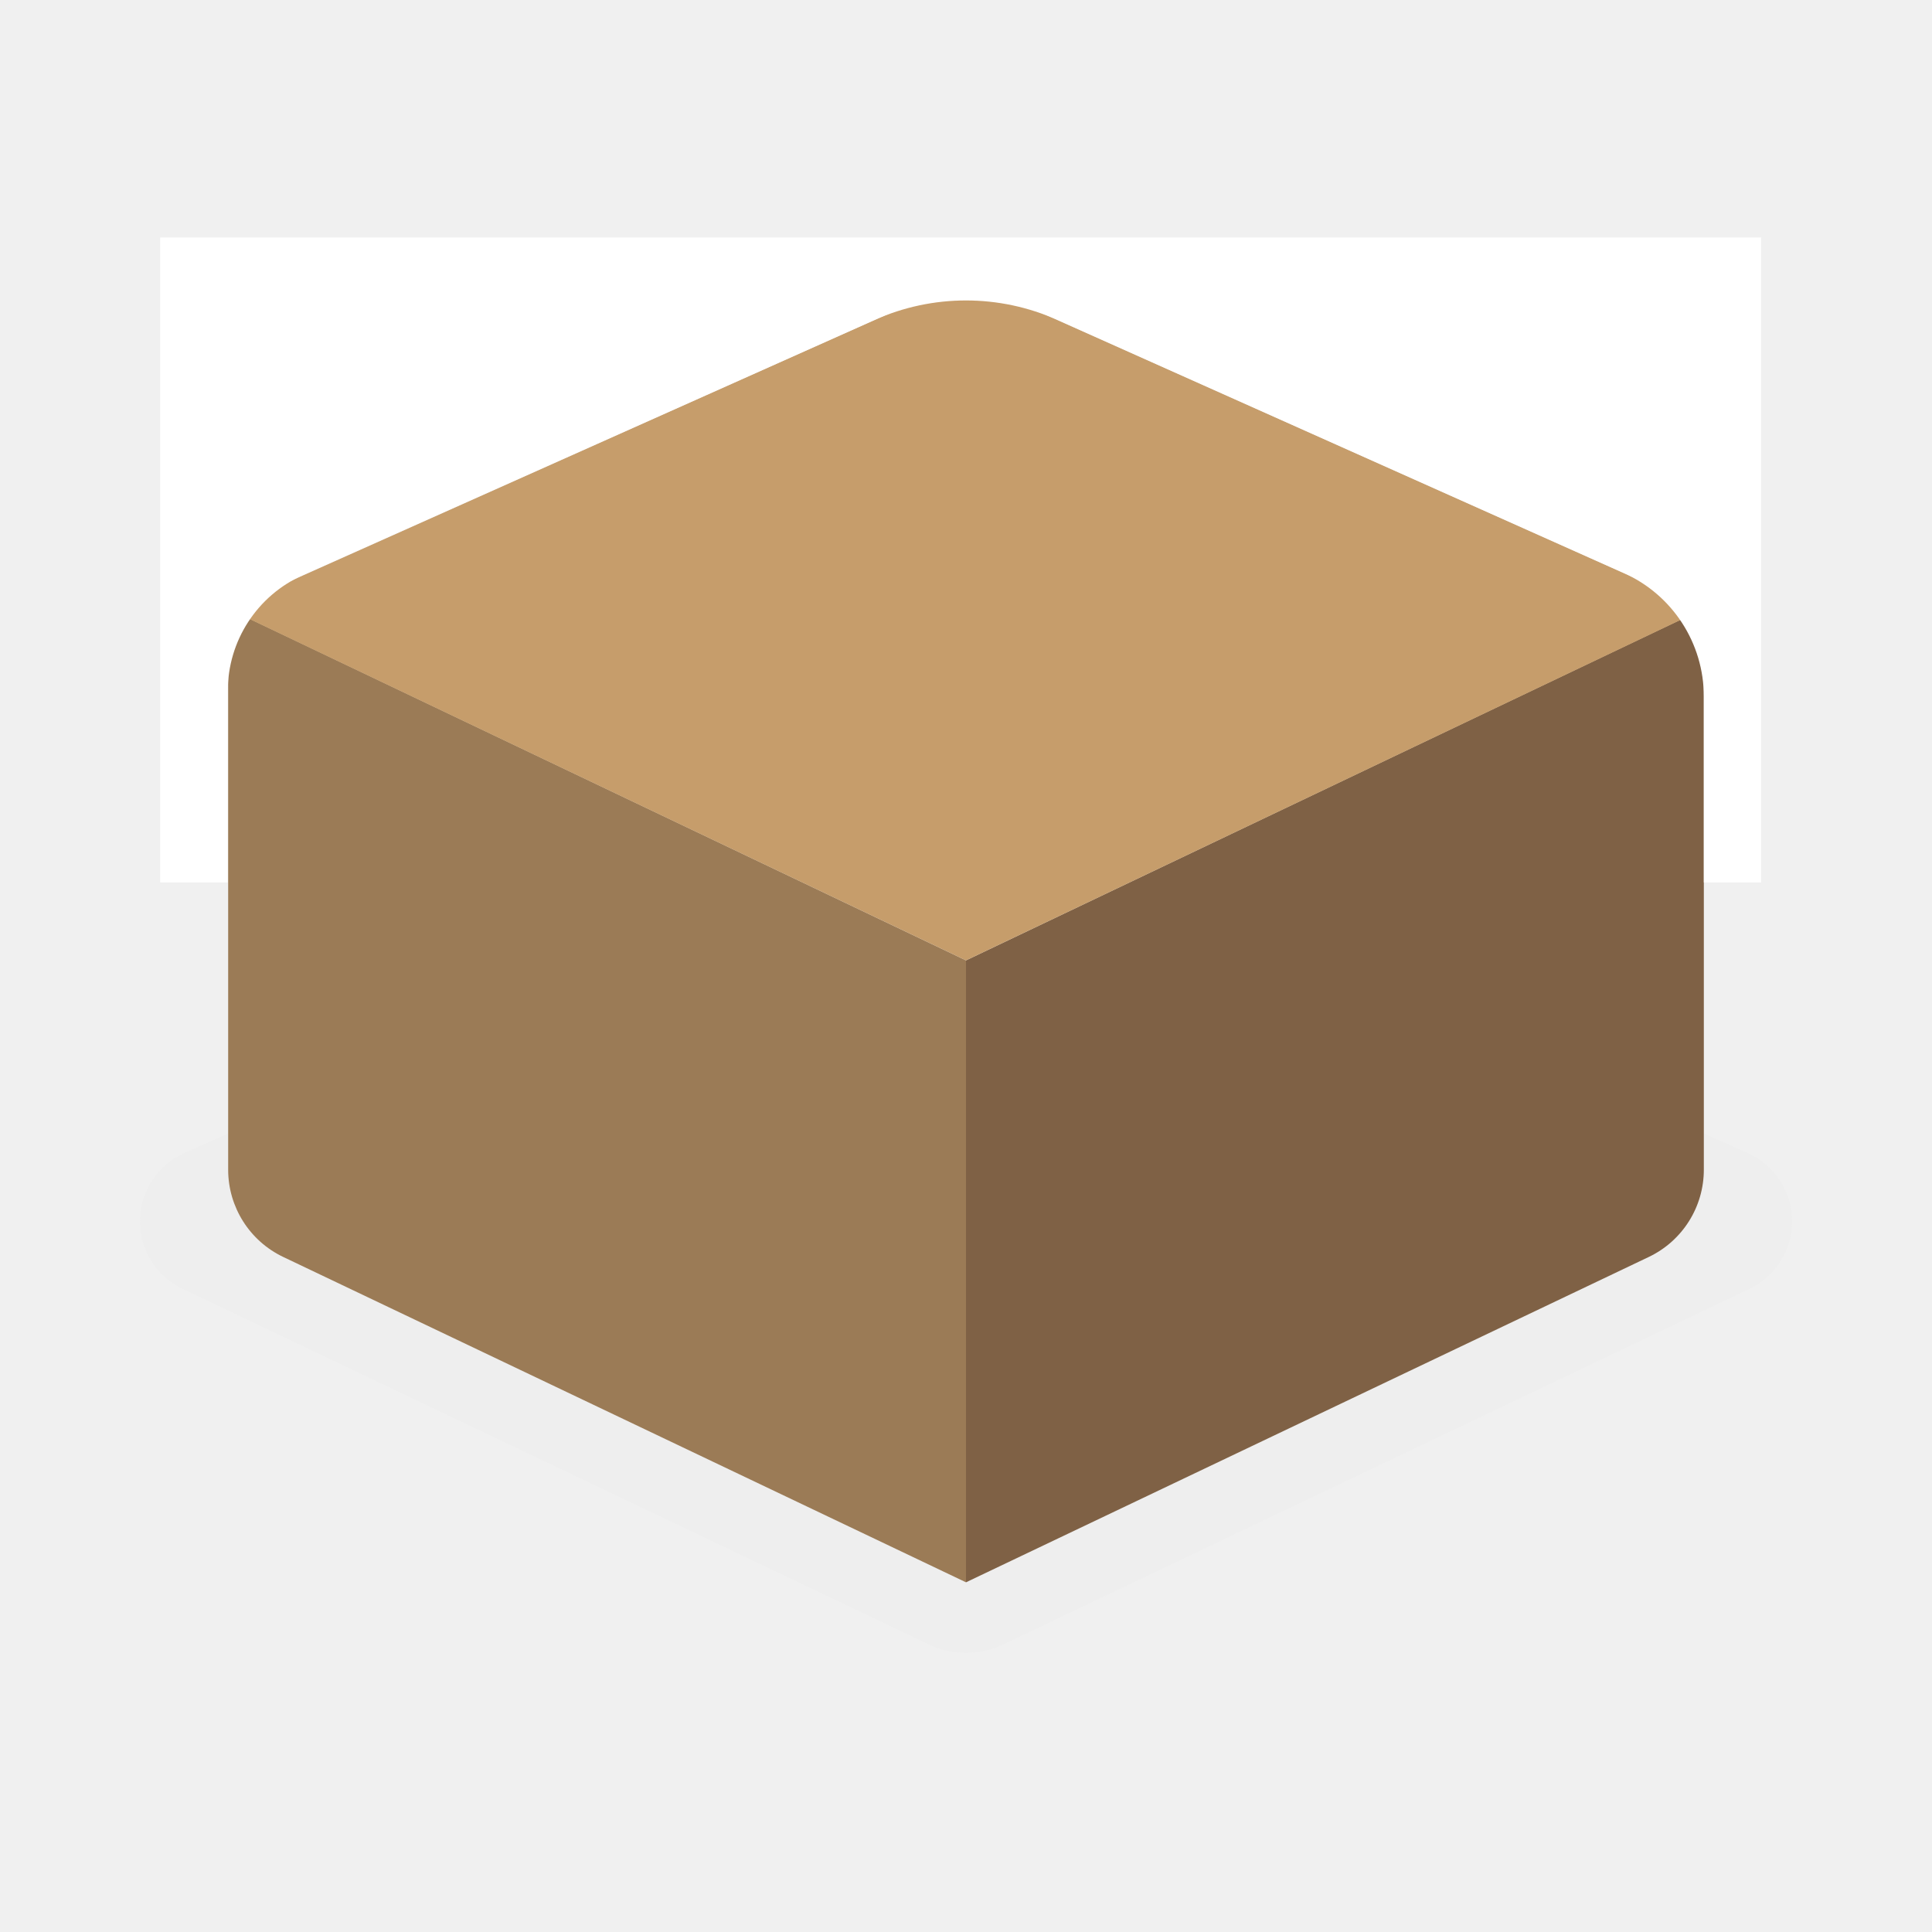
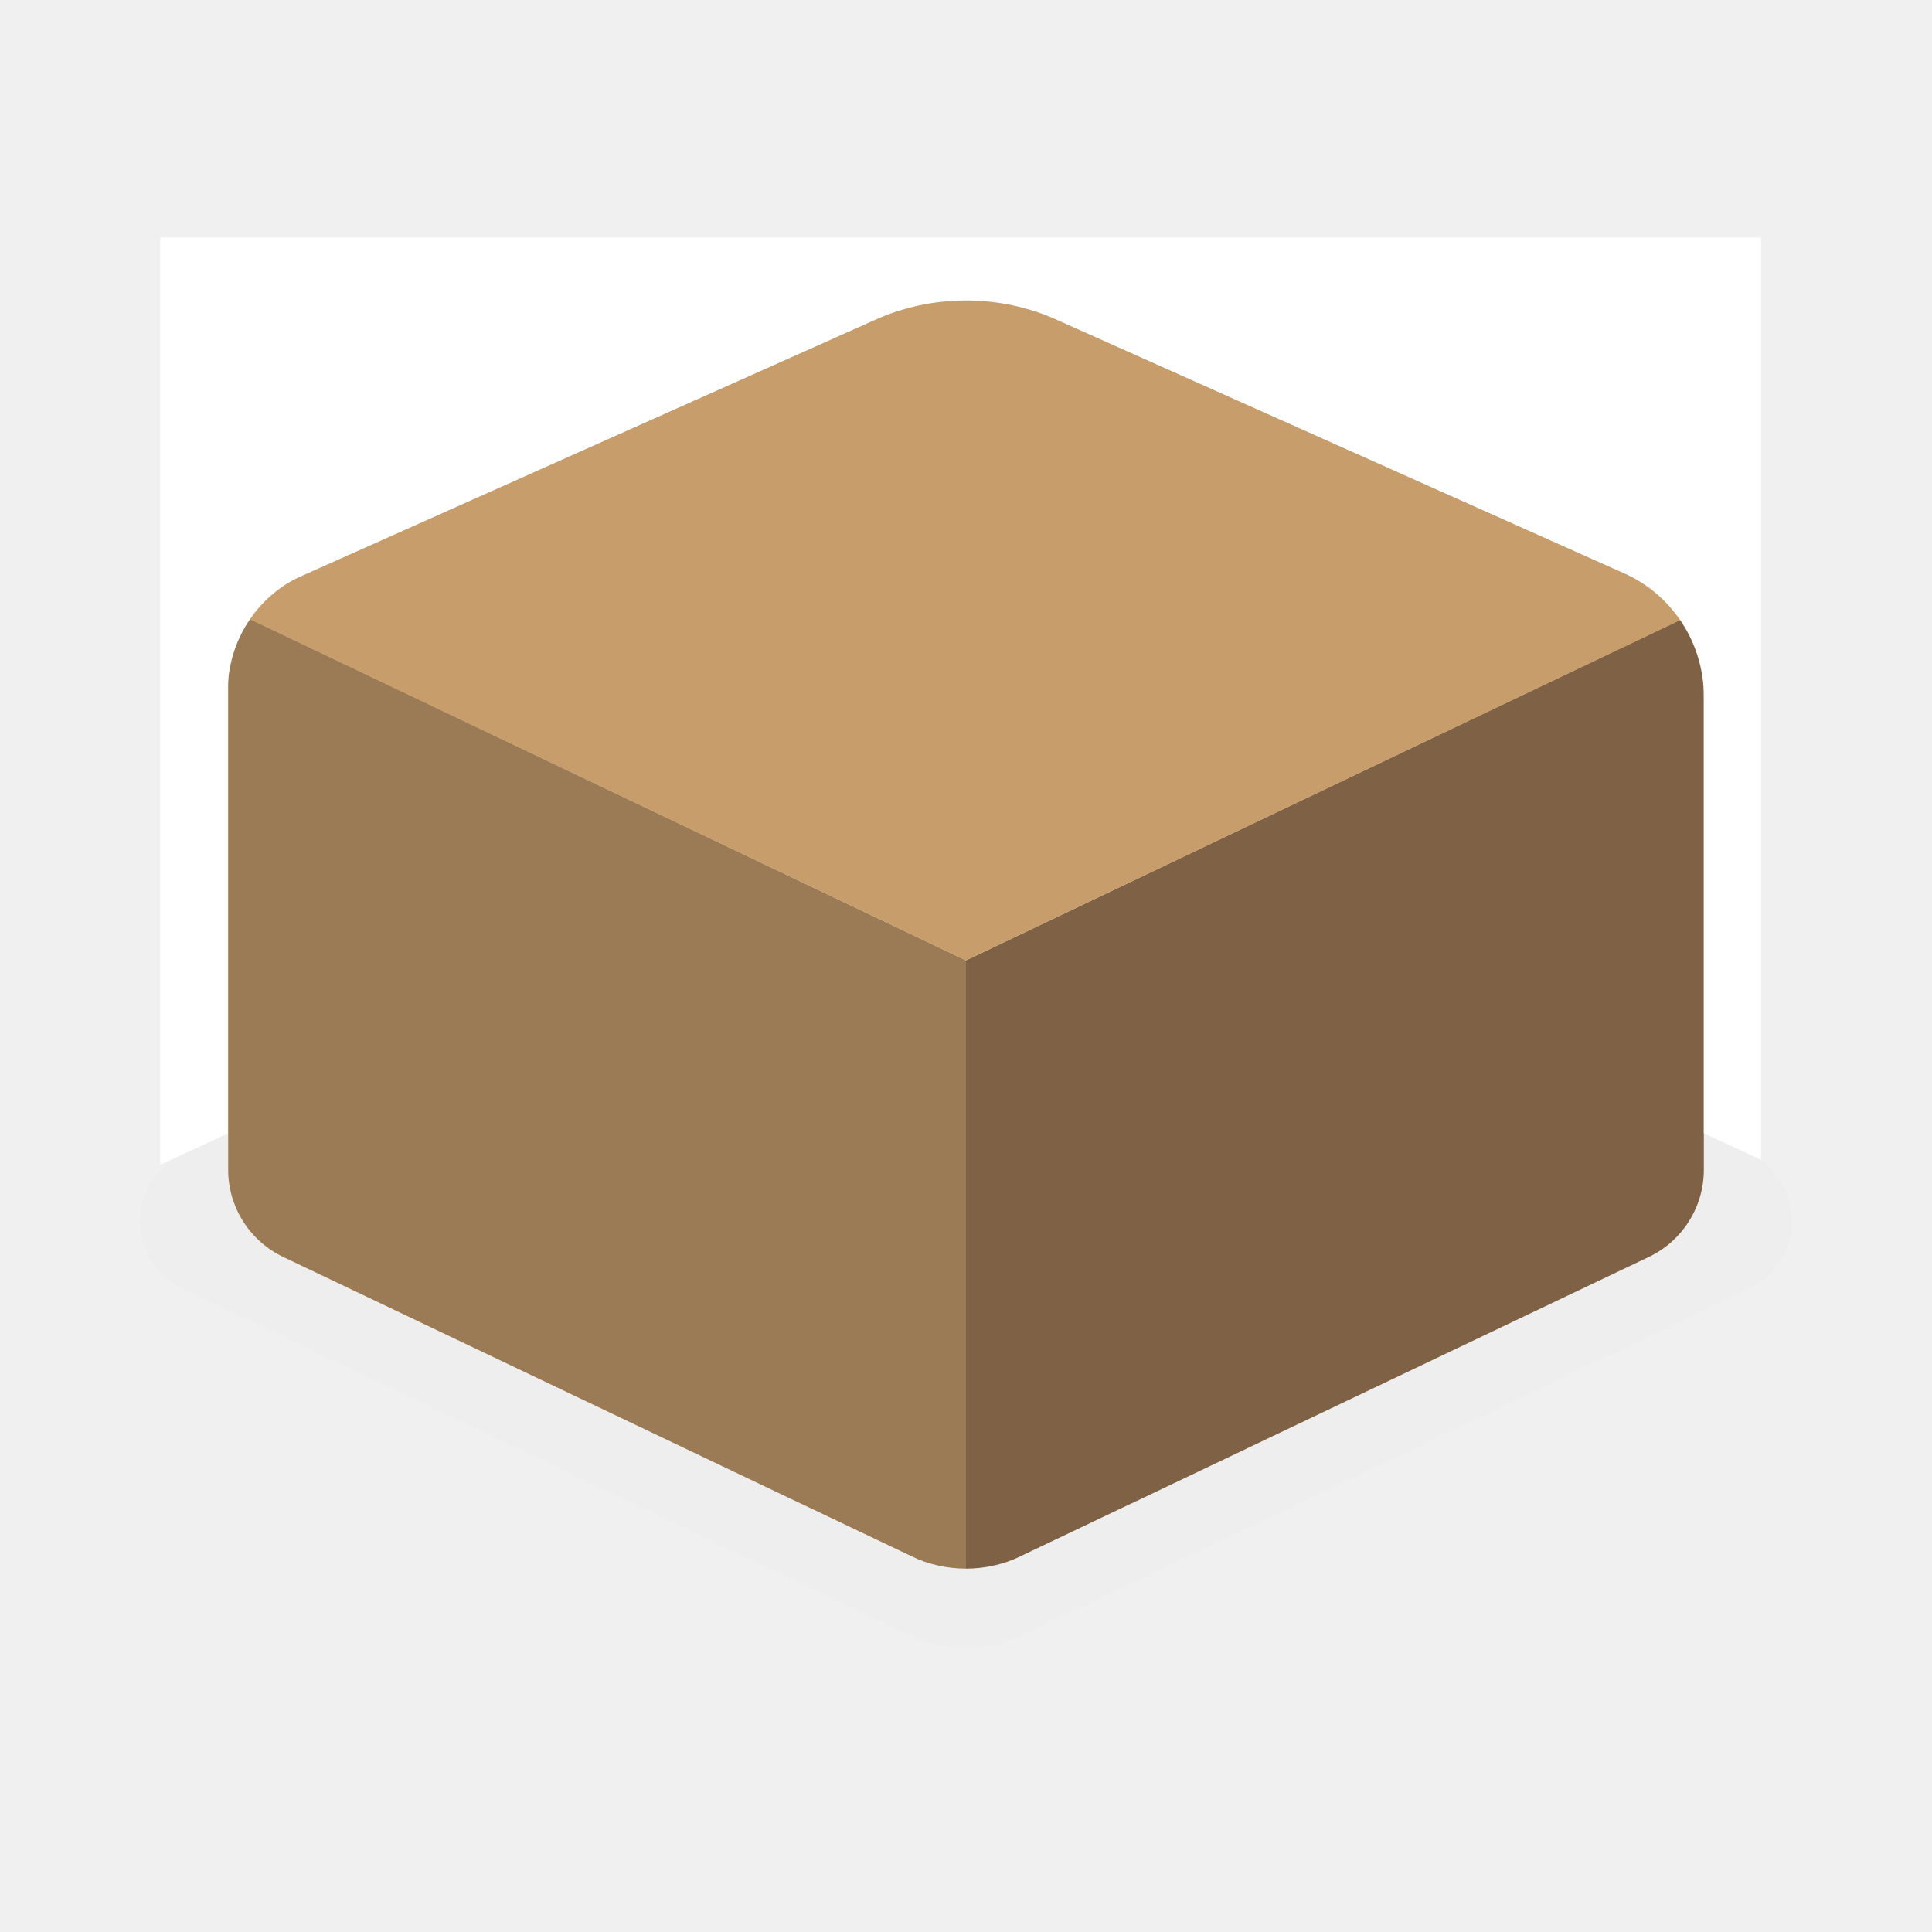
<svg xmlns="http://www.w3.org/2000/svg" viewBox="0 0 200 200">
  <defs>
    <style>.a{fill:#eee;}.b{fill:#9b7b56;}.c{fill:#7f6145;}.d{fill:#c69d6b;}.e{fill:#fff;}</style>
  </defs>
-   <path class="a" d="M96.11,170.22,18.9,133.43a7.75,7.75,0,0,1,.17-14.07L100,83.2l80.93,36.16a7.75,7.75,0,0,1,.17,14.07l-77.21,36.79A9,9,0,0,1,96.11,170.22Z" />
+   <path class="a" d="M94,169.23,18.9,133.43a7.75,7.75,0,0,1,.17-14.07L100,83.2l80.93,36.16a7.75,7.75,0,0,1,.17,14.07L106,169.23A13.92,13.92,0,0,1,94,169.23Z" />
  <path class="b" d="M100,163.8,29.32,130.12a10,10,0,0,1-5.7-9V63L100,99.42Z" />
  <path class="c" d="M170.68,130.12,100,163.8V99.42L176.38,63v58.06A10,10,0,0,1,170.68,130.12Z" />
  <polygon class="d" points="100 99.42 23.62 63.03 100 28.9 176.38 63.03 100 99.42" />
-   <path class="e" d="M16.58,24.58V91.35h7V71.54a13.13,13.13,0,0,1,7.77-12L90.54,33.12a23.19,23.19,0,0,1,18.92,0l58.63,26.2a14,14,0,0,1,8.29,12.78V91.35h5.93V24.58Z" />
+   <path class="e" d="M16.58,24.58v96l7-3.24V71.54a13.13,13.13,0,0,1,7.77-12L90.54,33.12a23.19,23.19,0,0,1,18.92,0l58.63,26.2a14,14,0,0,1,8.29,12.78v45.22l5.93,2.74V24.58Z" />
+   <path class="a" d="M117.13,155.65l-11.45,5.45a13.22,13.22,0,0,1-11.36,0l-11.45-5.45,4,9.48h26.26Z" />
</svg>
